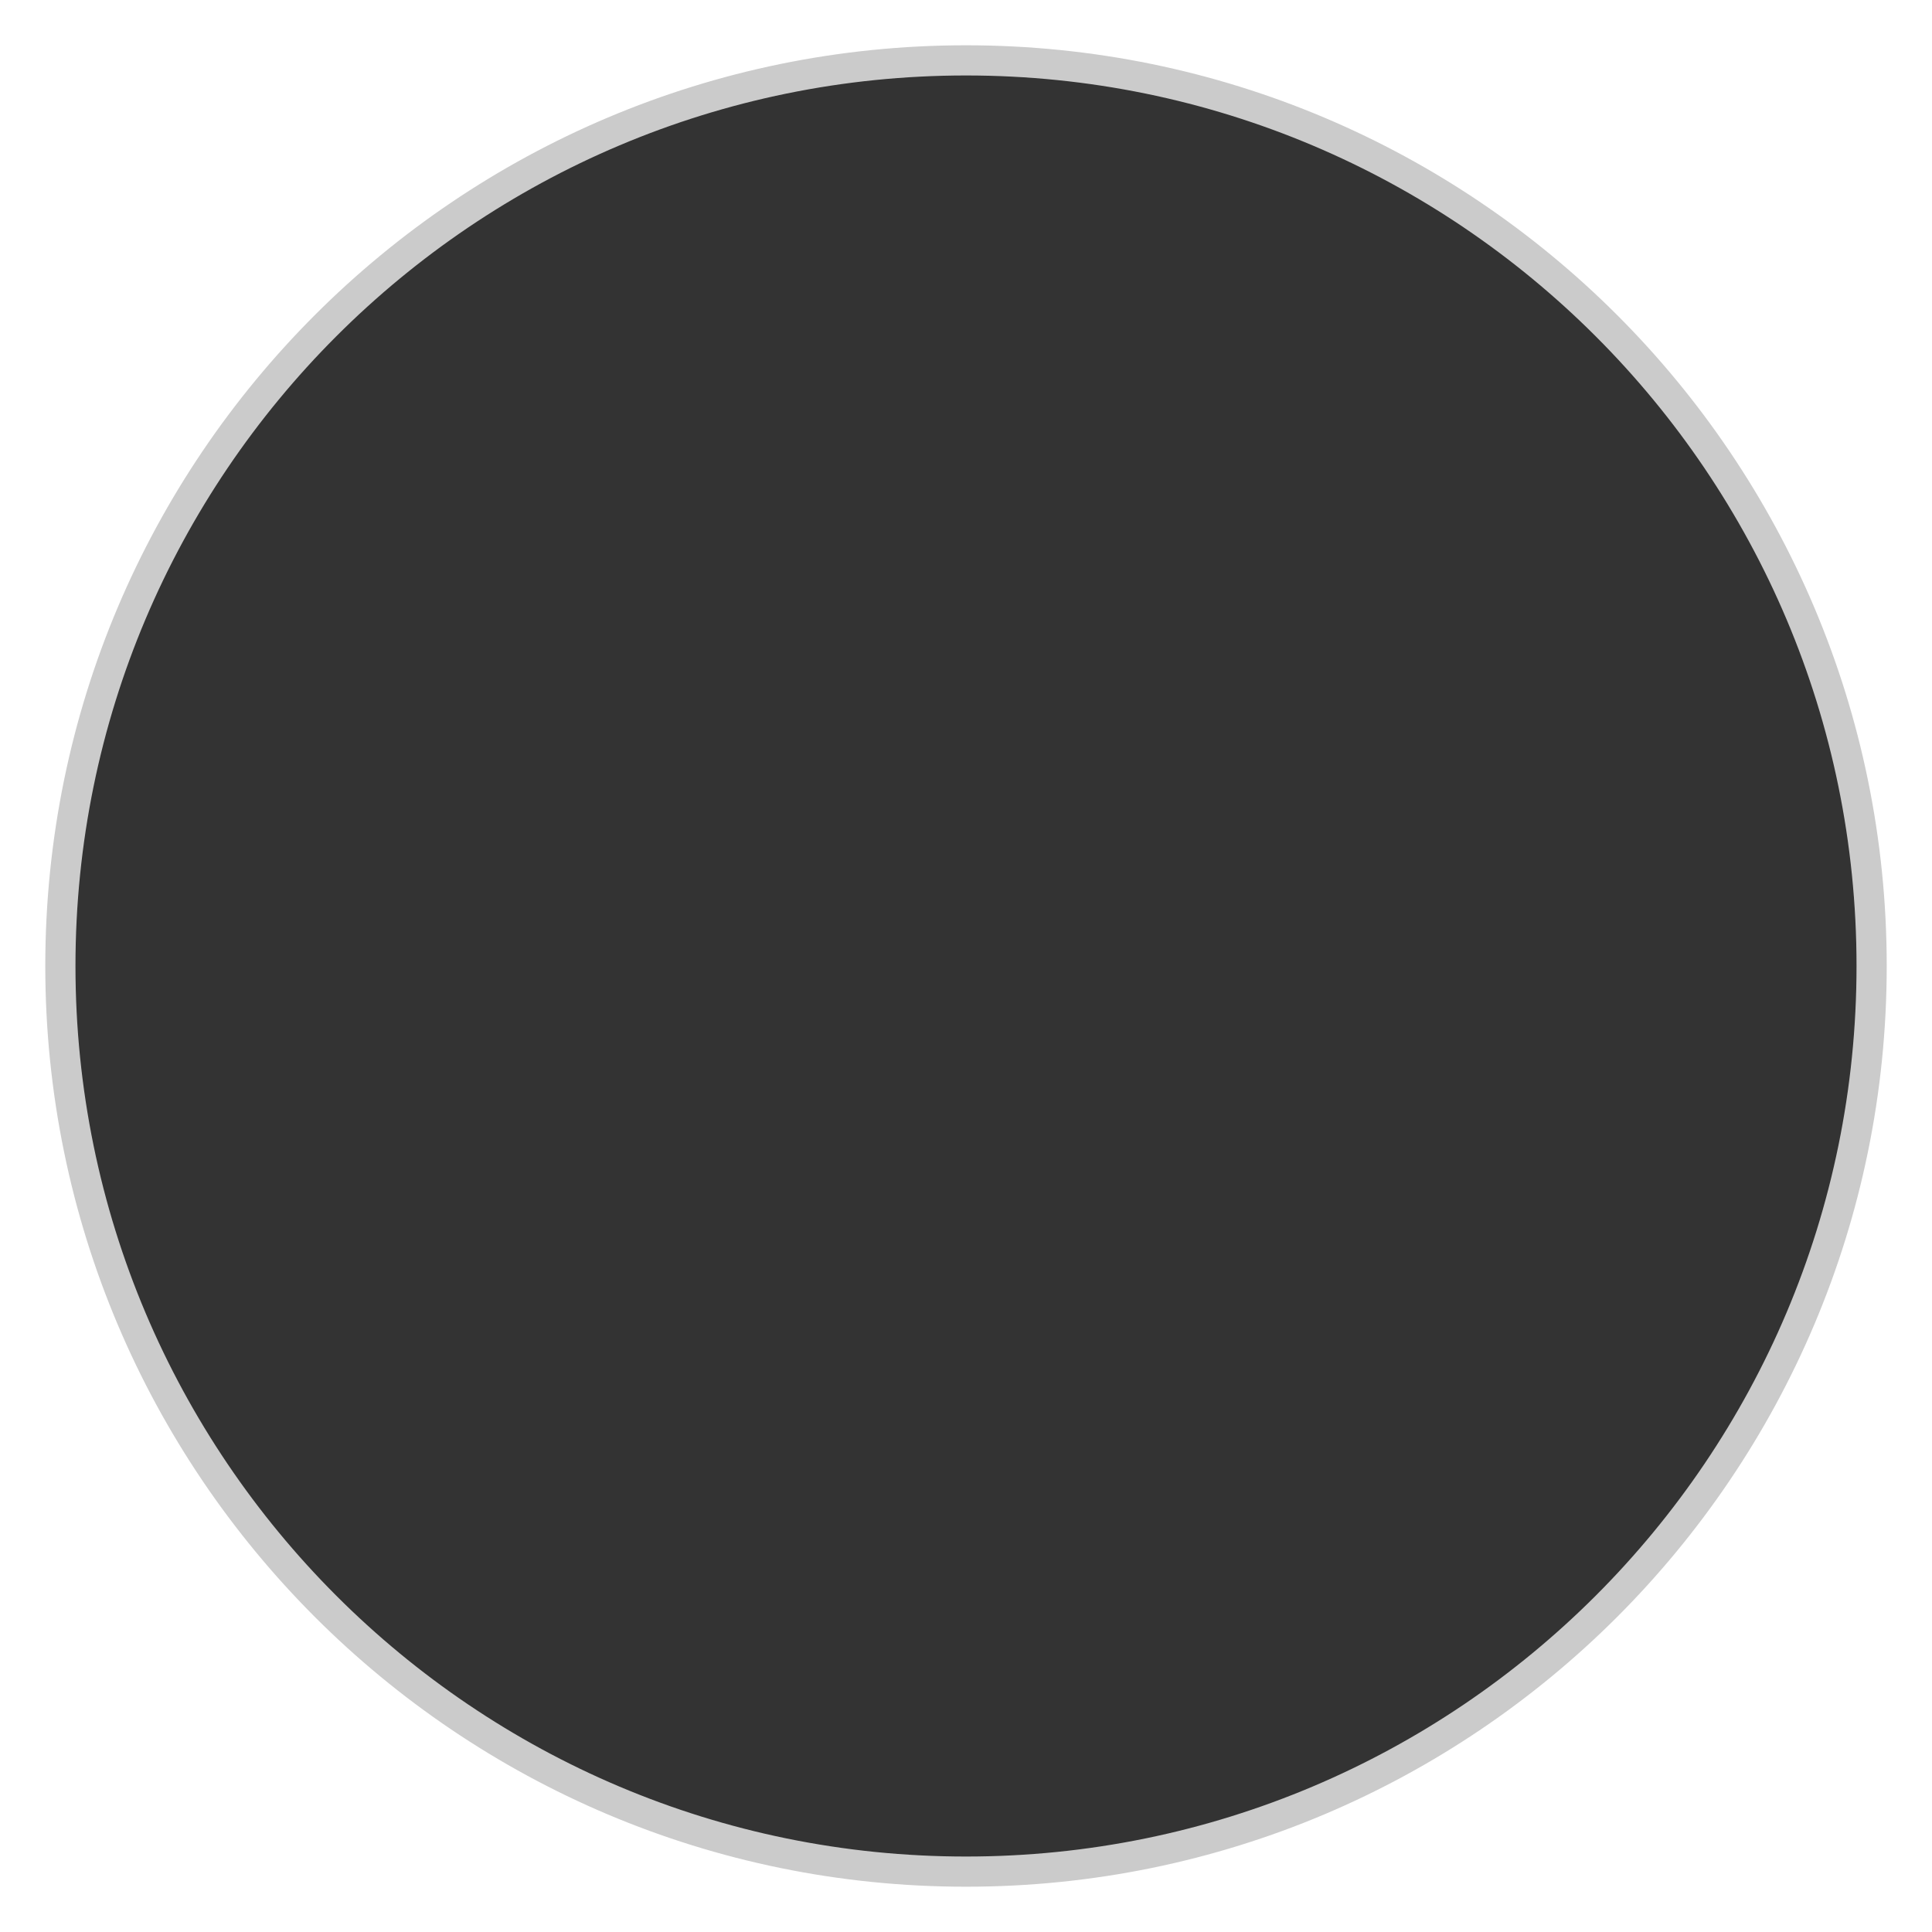
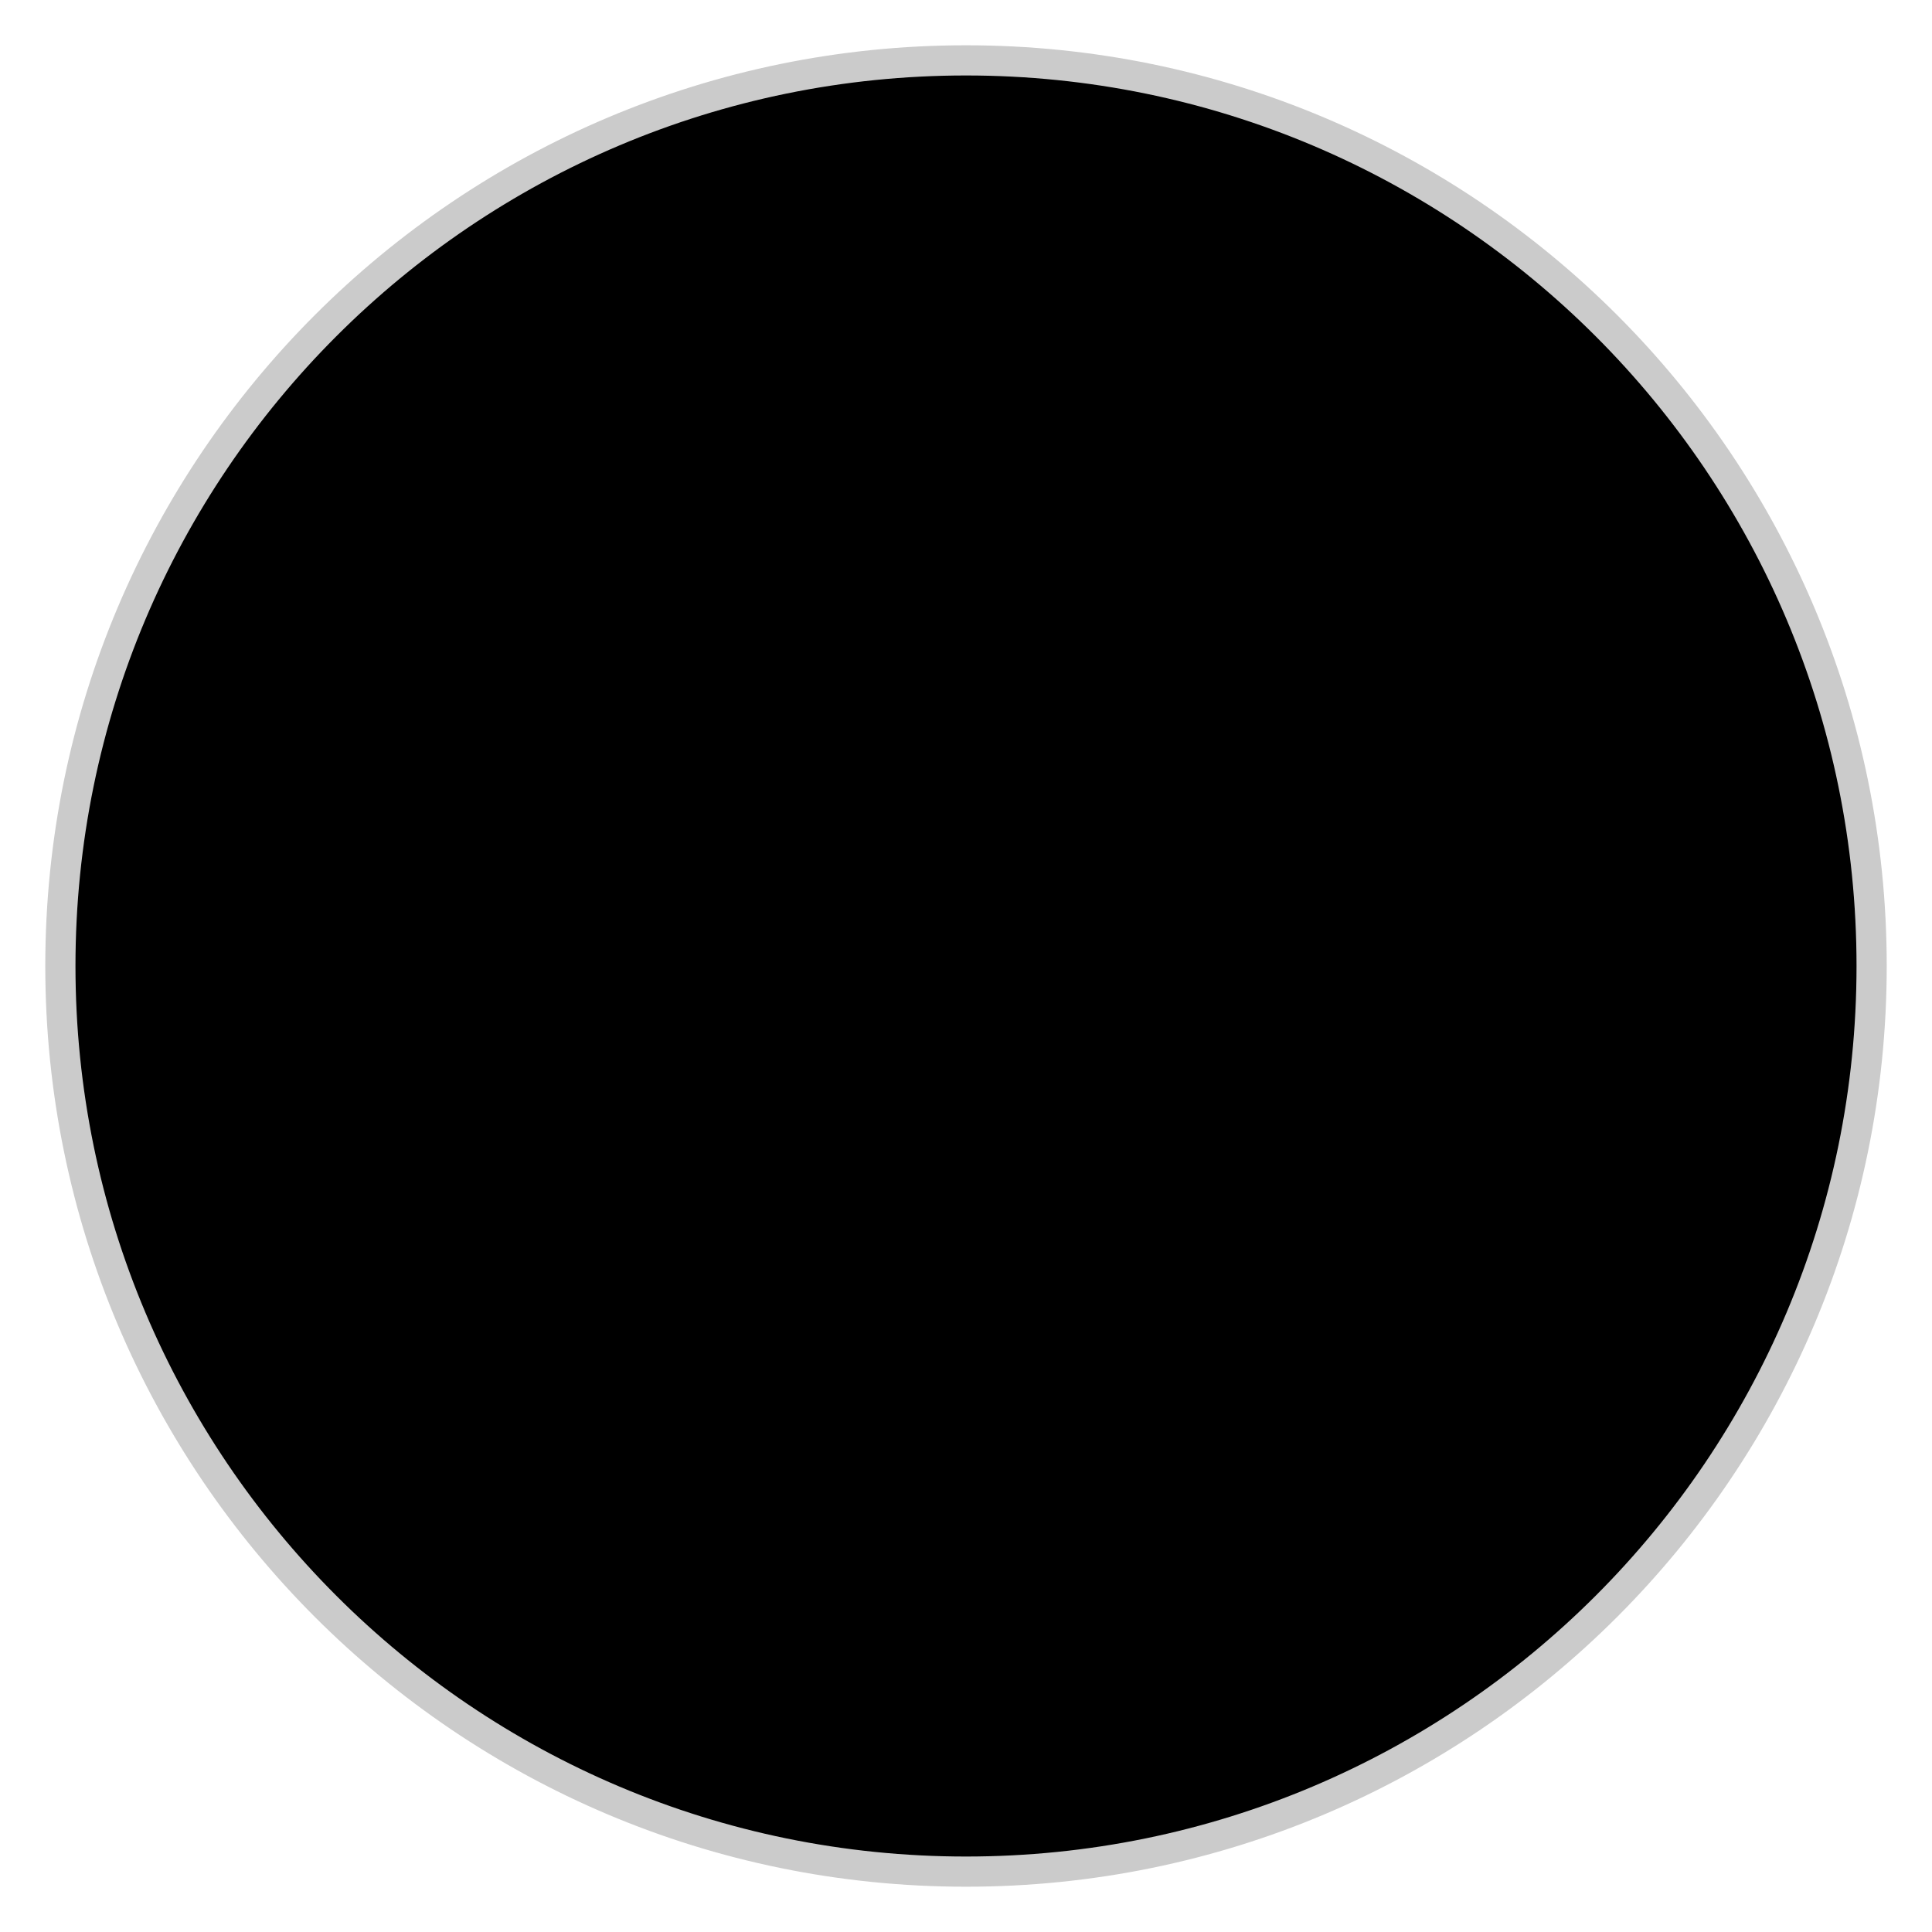
<svg xmlns="http://www.w3.org/2000/svg" width="64" height="64" viewBox="0 0 64 64" fill="none">
-   <style>.Black_843 {
- 	animation: 0.99s linear 0s 1 normal forwards running Black_843;
+   <style>.Black_43 {
+ 	animation: 0.99s linear 0s 1 normal forwards running Black_43;
}
- @keyframes Black_843 {
+ @keyframes Black_43 {
	0% {
		opacity: 0;
	}
	50.51% {
		opacity: 1;
	}
	100% {
		opacity: 1;
	}
}
</style>
-   <g clip-path="url(#clip_0_147)">
-     <ellipse fill="black" fill-opacity="0.8" stroke="#CBCBCB" class="Black_843" transform="translate(32 32)" rx="30" ry="30" />
+   <g clip-path="url(#clip_0_600)">
+     <ellipse fill="black" stroke="#CBCBCB" class="Black_43" transform="translate(32 32)" rx="30" ry="30" />
  </g>
  <defs>
-     <clipPath id="clip_0_147">
+     <clipPath id="clip_0_600">
      <rect width="64" height="64" />
    </clipPath>
  </defs>
</svg>
